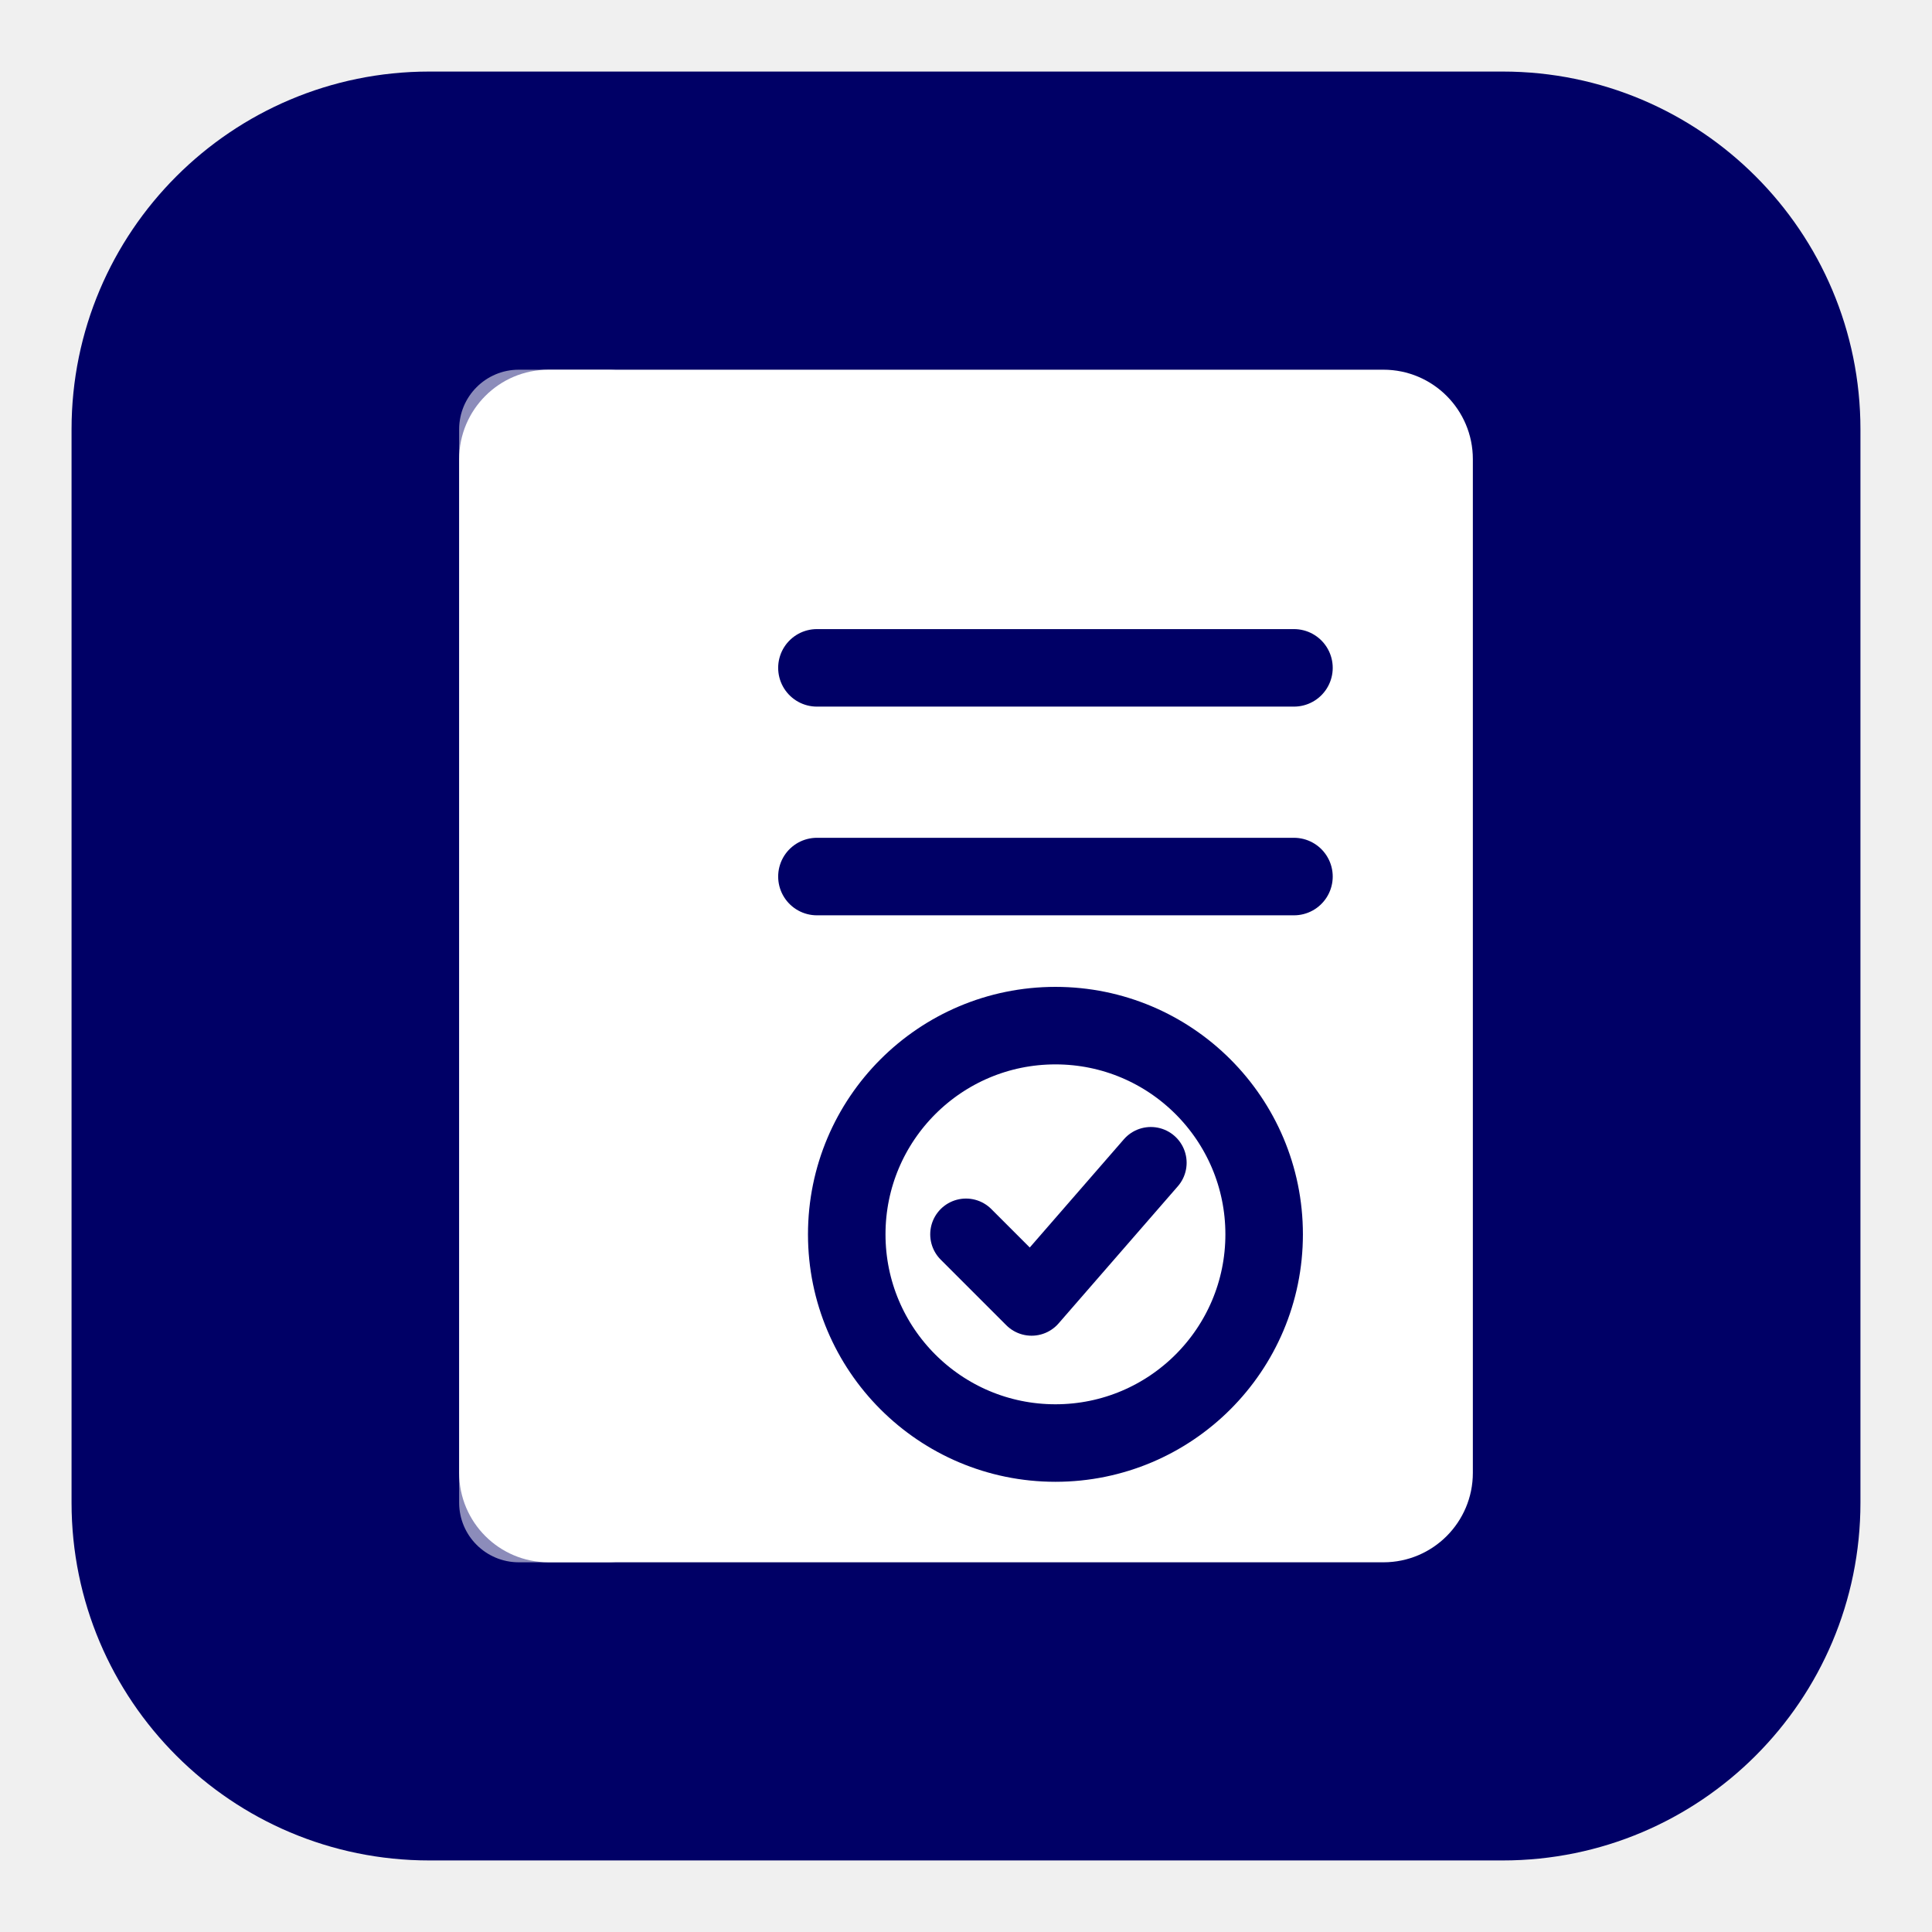
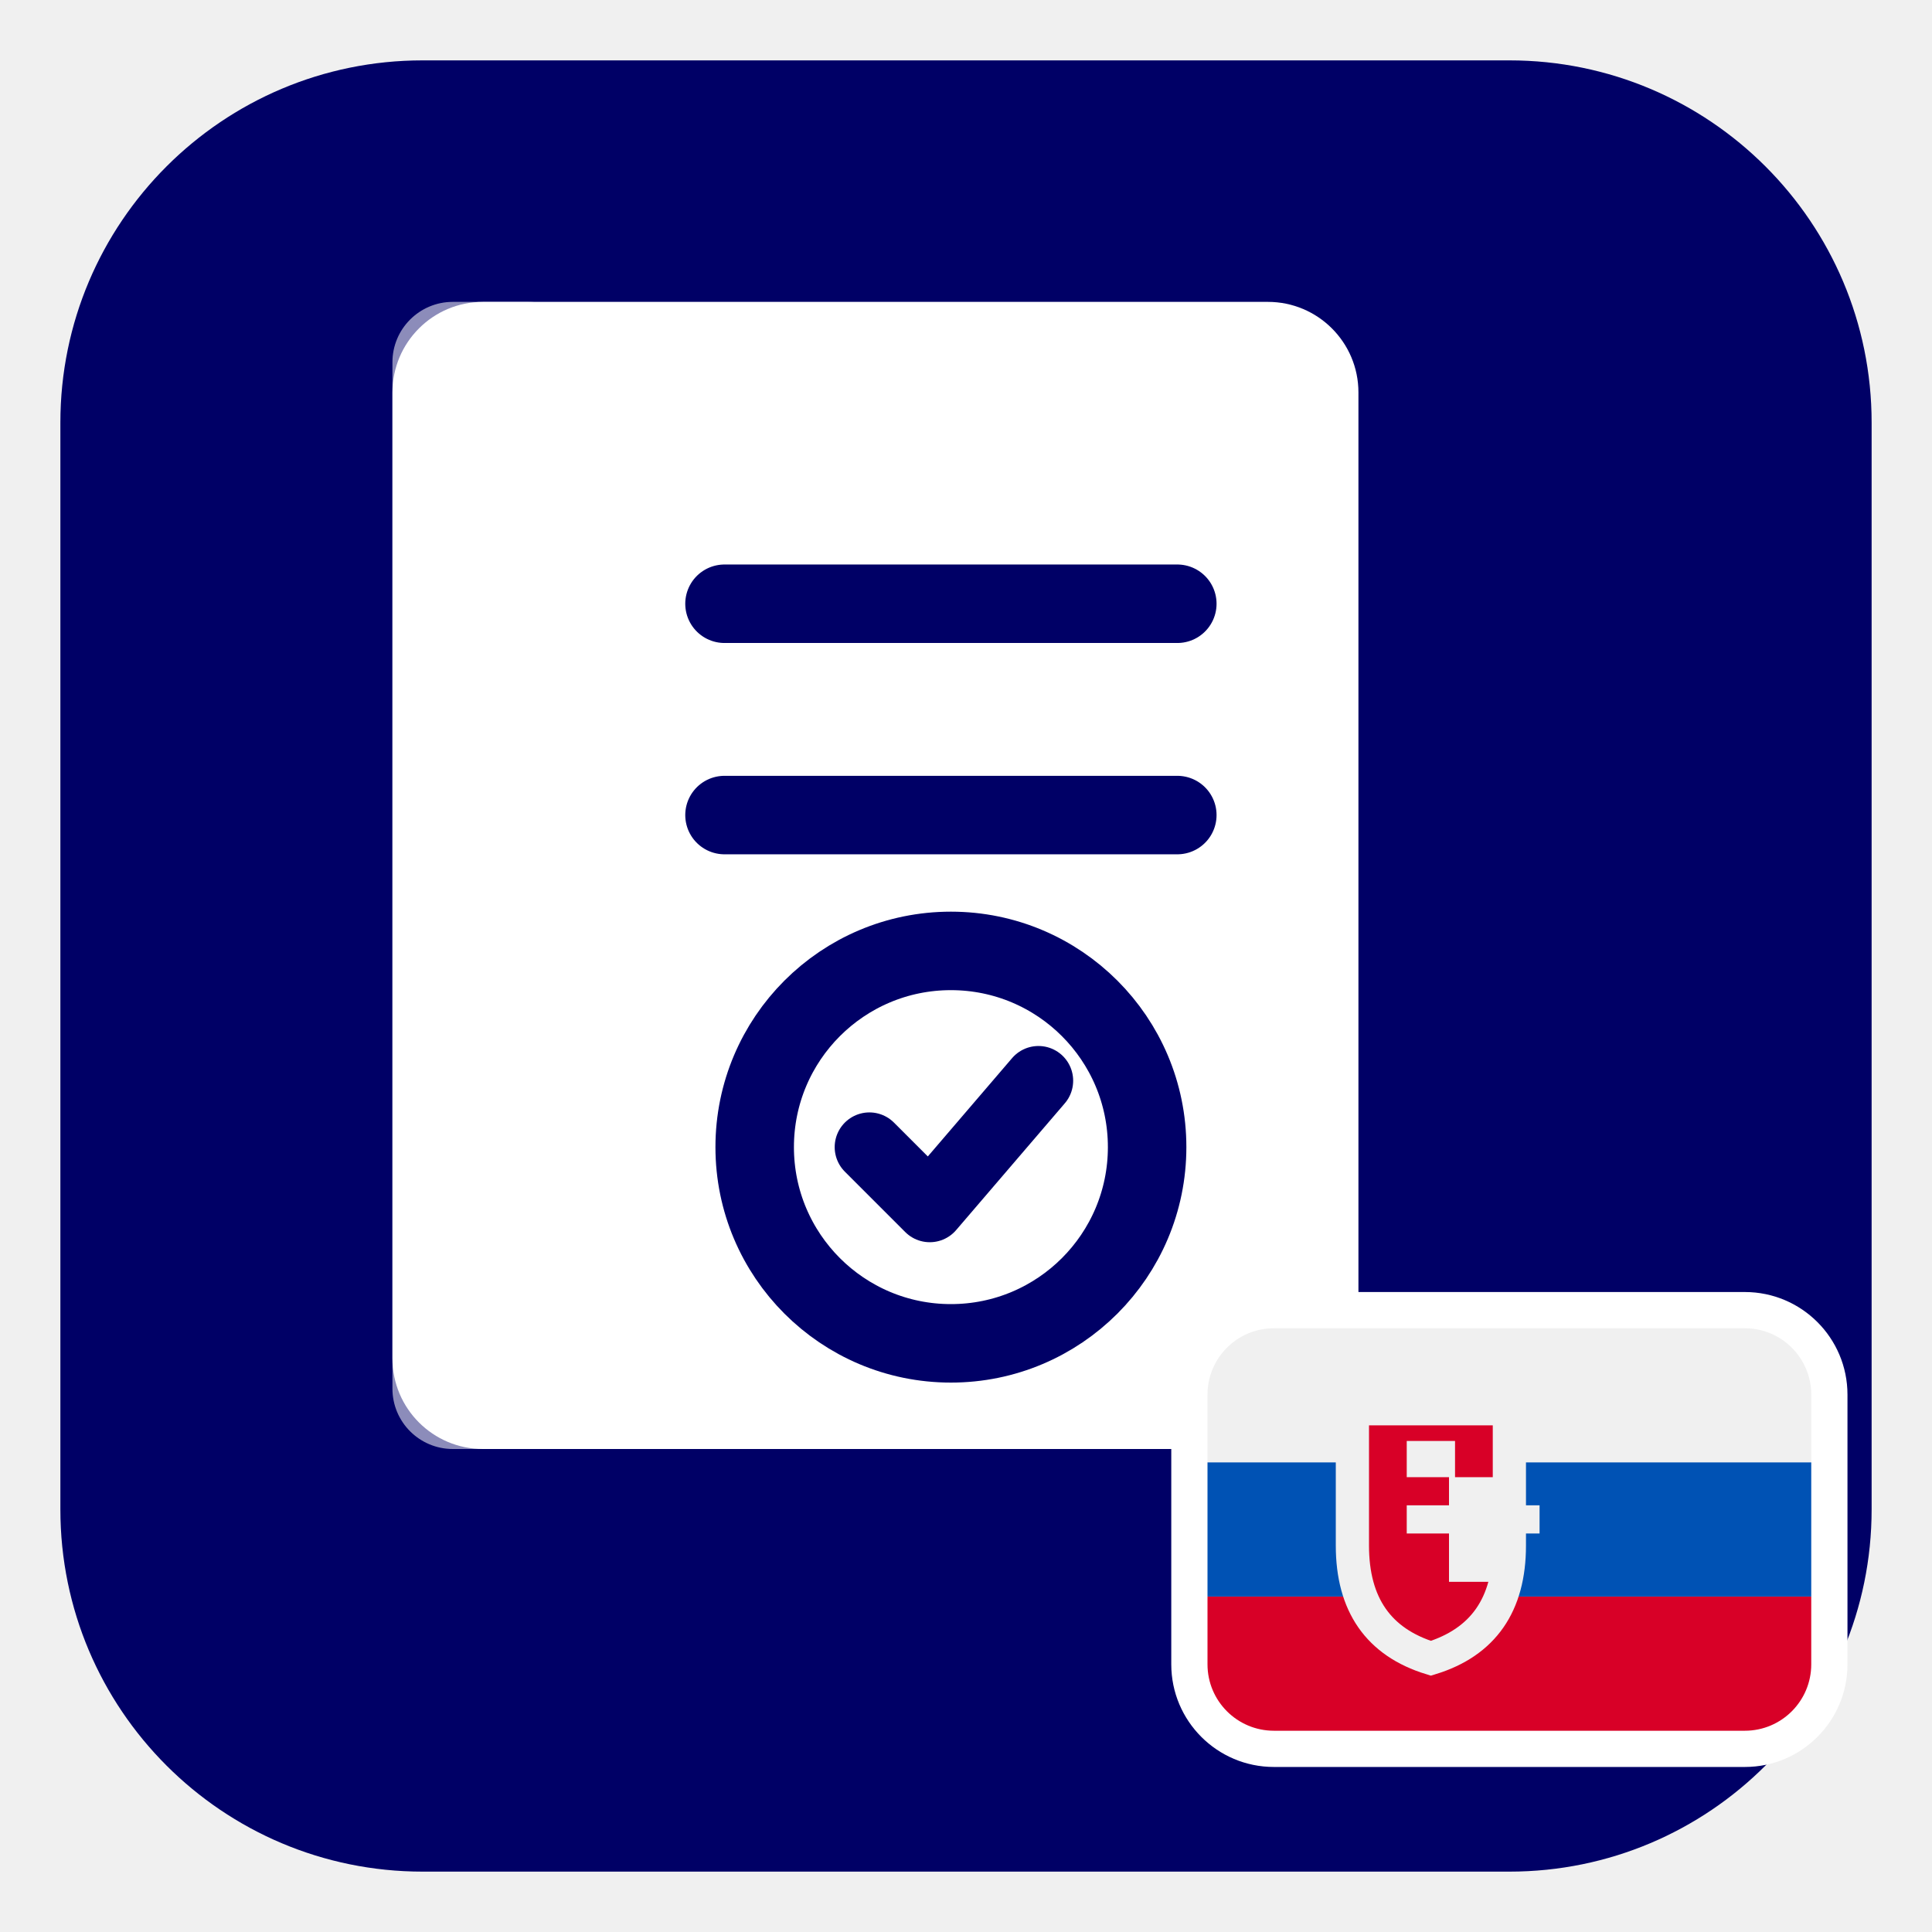
- <svg xmlns="http://www.w3.org/2000/svg" viewBox="-0.4 -0.4 64.8 64.8" width="64" height="64">
+ <svg xmlns="http://www.w3.org/2000/svg" viewBox="0 0 64 64" width="64" height="64">
  <rect x="2" y="2" width="60" height="60" rx="12" fill="#000066" />
-   <rect x="15" y="12" width="34" height="40" rx="3" fill="#ffffff" />
-   <rect x="15" y="12" width="7" height="40" rx="2" fill="#ffffff" opacity=".55" />
-   <path d="M27 22 h16 M27 29 h16" stroke="#000066" stroke-width="2.6" stroke-linecap="round" />
-   <circle cx="35" cy="41" r="7" fill="none" stroke="#000066" stroke-width="2.6" />
-   <path d="M32 41 l2.2 2.2 4-4.6" stroke="#000066" stroke-width="2.4" fill="none" stroke-linecap="round" stroke-linejoin="round" />
+   <rect x="13" y="10" width="32" height="38" rx="3" fill="#ffffff" />
+   <rect x="13" y="10" width="6.5" height="38" rx="2" fill="#ffffff" opacity=".55" />
+   <path d="M24 20 h15 M24 27 h15" stroke="#000066" stroke-width="2.6" stroke-linecap="round" />
+   <circle cx="31.5" cy="38" r="6.5" fill="none" stroke="#000066" stroke-width="2.6" />
+   <path d="M28.8 38 l2 2 3.6-4.2" stroke="#000066" stroke-width="2.3" fill="none" stroke-linecap="round" stroke-linejoin="round" />
+   <rect x="38.8" y="42.8" width="22.4" height="15.733" rx="3.4" fill="#ffffff" />
+   <clipPath id="skf-obchodny-register-sk">
+     <rect x="40" y="44" width="20" height="13.333" rx="2.2" />
+   </clipPath>
+   <g clip-path="url(#skf-obchodny-register-sk)">
+     <rect x="40" y="44" width="20" height="4.444" fill="#f0f0f0" />
+     <rect x="40" y="48.444" width="20" height="4.444" fill="#0052b4" />
+     <rect x="40" y="52.889" width="20" height="4.444" fill="#d80027" />
+     <path d="M44.8 46.667 h5.2 v4.533 q0 2.933 -2.6 3.733 q-2.6 -0.8 -2.6 -3.733 z" fill="#d80027" stroke="#f0f0f0" stroke-width="1.1" />
+     <path d="M46.6 47.733 h1.6 v1.2 h1.4 v0.933 h1.4 v0.933 h-1.4 v1.6 h-1.6 v-1.6 h-1.4 v-0.933 h1.4 v-0.933 h-1.4 v-0.933 z" fill="#f0f0f0" />
+   </g>
</svg>
